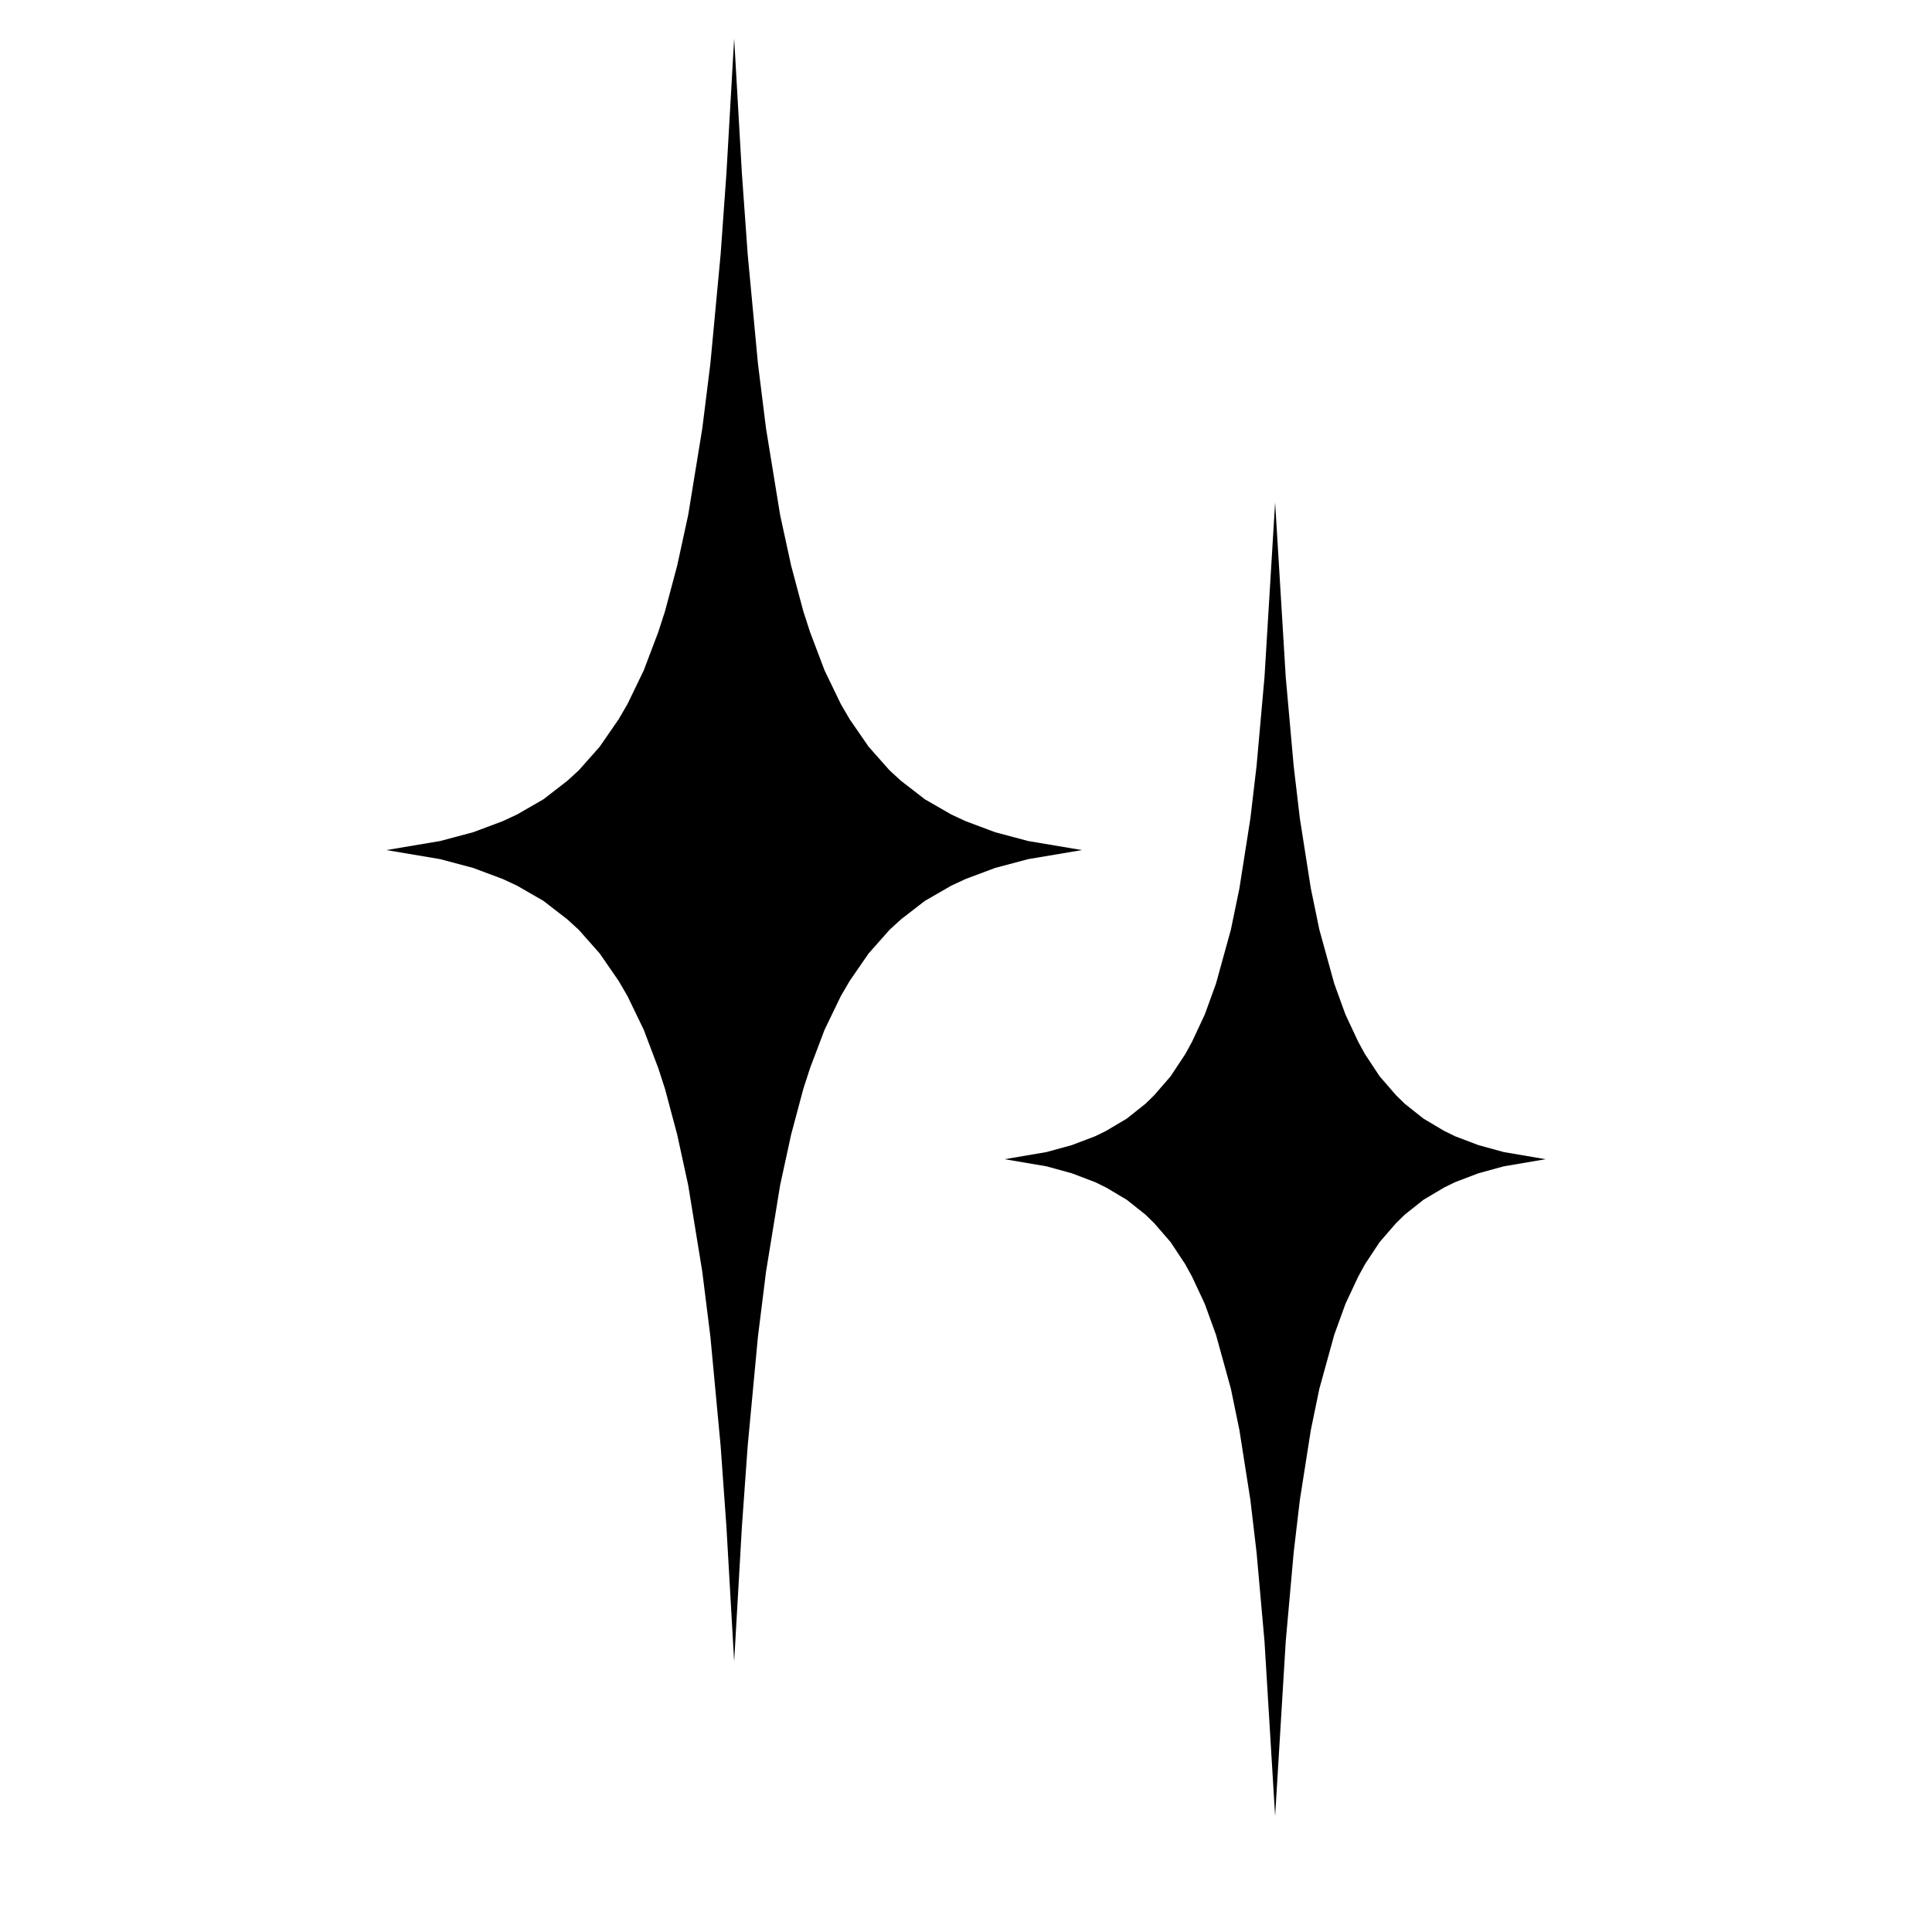
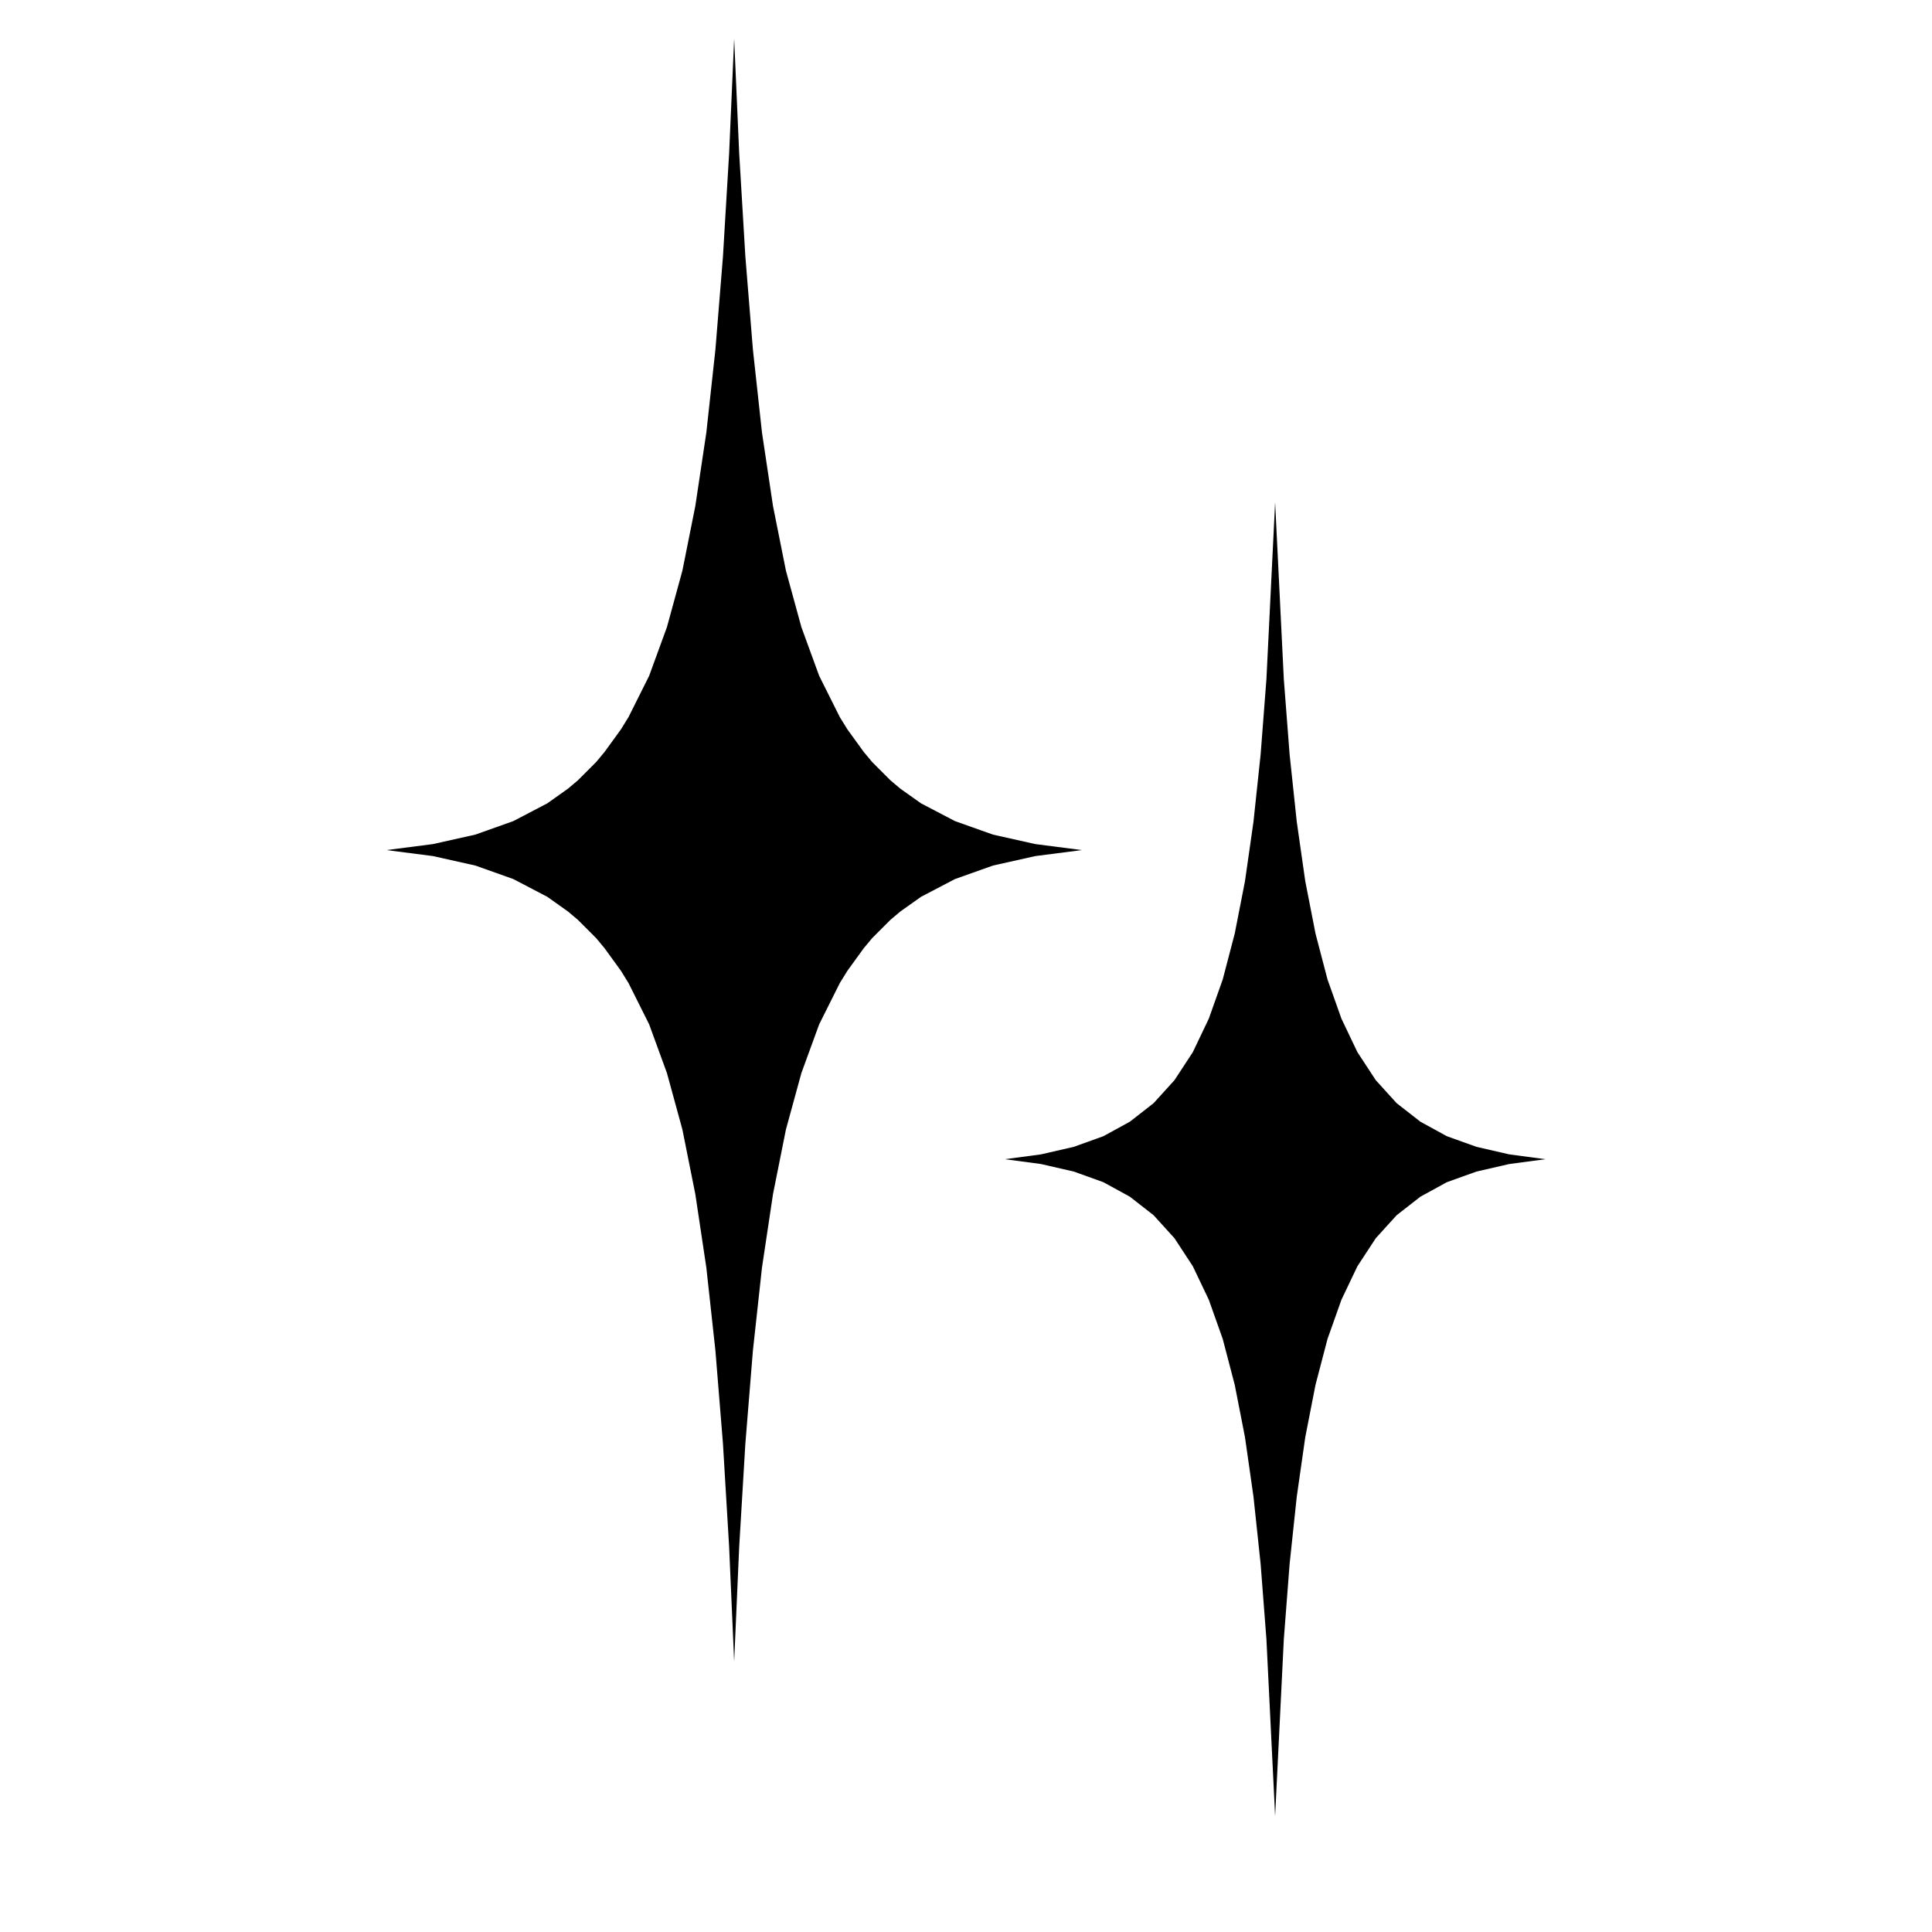
<svg xmlns="http://www.w3.org/2000/svg" viewBox="0 0 100 100">
-   <path d="M20 44L22.79 43.53L24.48 43.08L26.03 42.5L26.76 42.16L28.13 41.37L29.37 40.41L29.96 39.87L31.04 38.65L32.02 37.23L32.48 36.44L33.32 34.7L34.07 32.72L34.42 31.64L35.05 29.28L35.62 26.66L36.35 22.18L36.77 18.81L37.3 13.16L37.6 8.97L38 2L38.4 8.97L38.7 13.16L39.23 18.81L39.65 22.18L40.38 26.66L40.95 29.28L41.58 31.64L41.93 32.72L42.68 34.7L43.52 36.44L43.98 37.23L44.96 38.65L46.04 39.87L46.63 40.41L47.87 41.37L49.24 42.16L49.97 42.5L51.52 43.08L53.21 43.53L56 44L53.21 44.47L51.52 44.92L49.97 45.5L49.24 45.84L47.87 46.63L46.63 47.59L46.04 48.13L44.96 49.35L43.98 50.77L43.52 51.56L42.68 53.3L41.93 55.28L41.58 56.36L40.95 58.72L40.38 61.34L39.65 65.82L39.23 69.19L38.7 74.84L38.4 79.03L38 86L37.6 79.03L37.3 74.84L36.77 69.19L36.35 65.82L35.62 61.34L35.05 58.72L34.42 56.36L34.07 55.28L33.32 53.3L32.48 51.56L32.02 50.77L31.04 49.35L29.96 48.13L29.37 47.59L28.13 46.63L26.76 45.84L26.03 45.5L24.48 44.92L22.79 44.47ZM52 60L54.17 59.63L55.48 59.27L56.69 58.81L57.26 58.53L58.32 57.9L59.29 57.13L59.74 56.69L60.59 55.71L61.35 54.56L61.7 53.92L62.36 52.51L62.94 50.91L63.71 48.12L64.15 45.99L64.72 42.36L65.04 39.64L65.45 35.05L66 26L66.55 35.05L66.96 39.64L67.28 42.36L67.85 45.99L68.29 48.12L69.06 50.91L69.64 52.51L70.3 53.92L70.65 54.56L71.41 55.71L72.26 56.69L72.71 57.13L73.68 57.9L74.74 58.53L75.31 58.81L76.52 59.27L77.83 59.63L80 60L77.83 60.37L76.52 60.73L75.31 61.19L74.74 61.47L73.68 62.1L72.71 62.87L72.26 63.31L71.41 64.29L70.65 65.44L70.3 66.08L69.64 67.49L69.06 69.09L68.29 71.88L67.85 74.01L67.28 77.64L66.96 80.36L66.55 84.95L66 94L65.45 84.95L65.04 80.36L64.72 77.64L64.15 74.01L63.71 71.88L62.94 69.09L62.36 67.49L61.7 66.08L61.35 65.44L60.59 64.29L59.74 63.31L59.29 62.87L58.32 62.1L57.26 61.47L56.69 61.19L55.48 60.73L54.17 60.37Z" fill="currentColor" />
+   <path d="M20 44L22.41 43.69L24.6 43.2L26.57 42.5L28.33 41.58L29.4 40.82L29.91 40.39L30.86 39.44L31.3 38.91L32.14 37.75L32.53 37.12L33.6 34.98L34.52 32.46L35.32 29.54L35.99 26.19L36.56 22.39L37.03 18.09L37.42 13.28L37.74 7.93L38 2L38.26 7.93L38.58 13.28L38.97 18.09L39.44 22.39L40.01 26.19L40.68 29.54L41.48 32.46L42.4 34.98L43.47 37.12L43.86 37.75L44.7 38.91L45.14 39.44L46.09 40.39L46.6 40.82L47.67 41.58L49.43 42.5L51.4 43.2L53.59 43.69L56 44L53.59 44.31L51.4 44.8L49.43 45.5L47.67 46.42L46.6 47.18L46.09 47.61L45.14 48.56L44.7 49.09L43.86 50.25L43.47 50.88L42.4 53.02L41.48 55.54L40.68 58.46L40.01 61.81L39.44 65.61L38.97 69.91L38.58 74.72L38.26 80.07L38 86L37.74 80.07L37.42 74.72L37.03 69.91L36.56 65.61L35.99 61.81L35.32 58.46L34.52 55.54L33.6 53.02L32.53 50.88L32.14 50.25L31.3 49.09L30.86 48.56L29.91 47.61L29.4 47.18L28.33 46.42L26.57 45.5L24.6 44.8L22.41 44.31ZM52 60L53.88 59.75L55.58 59.36L57.11 58.81L58.48 58.06L59.71 57.1L60.79 55.91L61.74 54.46L62.57 52.72L63.29 50.69L63.91 48.32L64.44 45.61L64.88 42.53L65.25 39.05L65.55 35.15L66 26L66.45 35.15L66.75 39.05L67.12 42.53L67.56 45.61L68.09 48.32L68.71 50.69L69.43 52.72L70.26 54.46L71.21 55.91L72.29 57.1L73.52 58.06L74.89 58.81L76.42 59.36L78.12 59.75L80 60L78.12 60.25L76.42 60.64L74.89 61.19L73.52 61.94L72.29 62.9L71.21 64.09L70.26 65.54L69.43 67.28L68.71 69.31L68.09 71.68L67.56 74.39L67.12 77.47L66.75 80.95L66.45 84.85L66 94L65.55 84.85L65.25 80.95L64.88 77.47L64.44 74.39L63.91 71.68L63.29 69.31L62.57 67.28L61.74 65.54L60.79 64.09L59.71 62.9L58.48 61.94L57.11 61.19L55.58 60.64L53.88 60.25Z" fill="currentColor" />
</svg>
